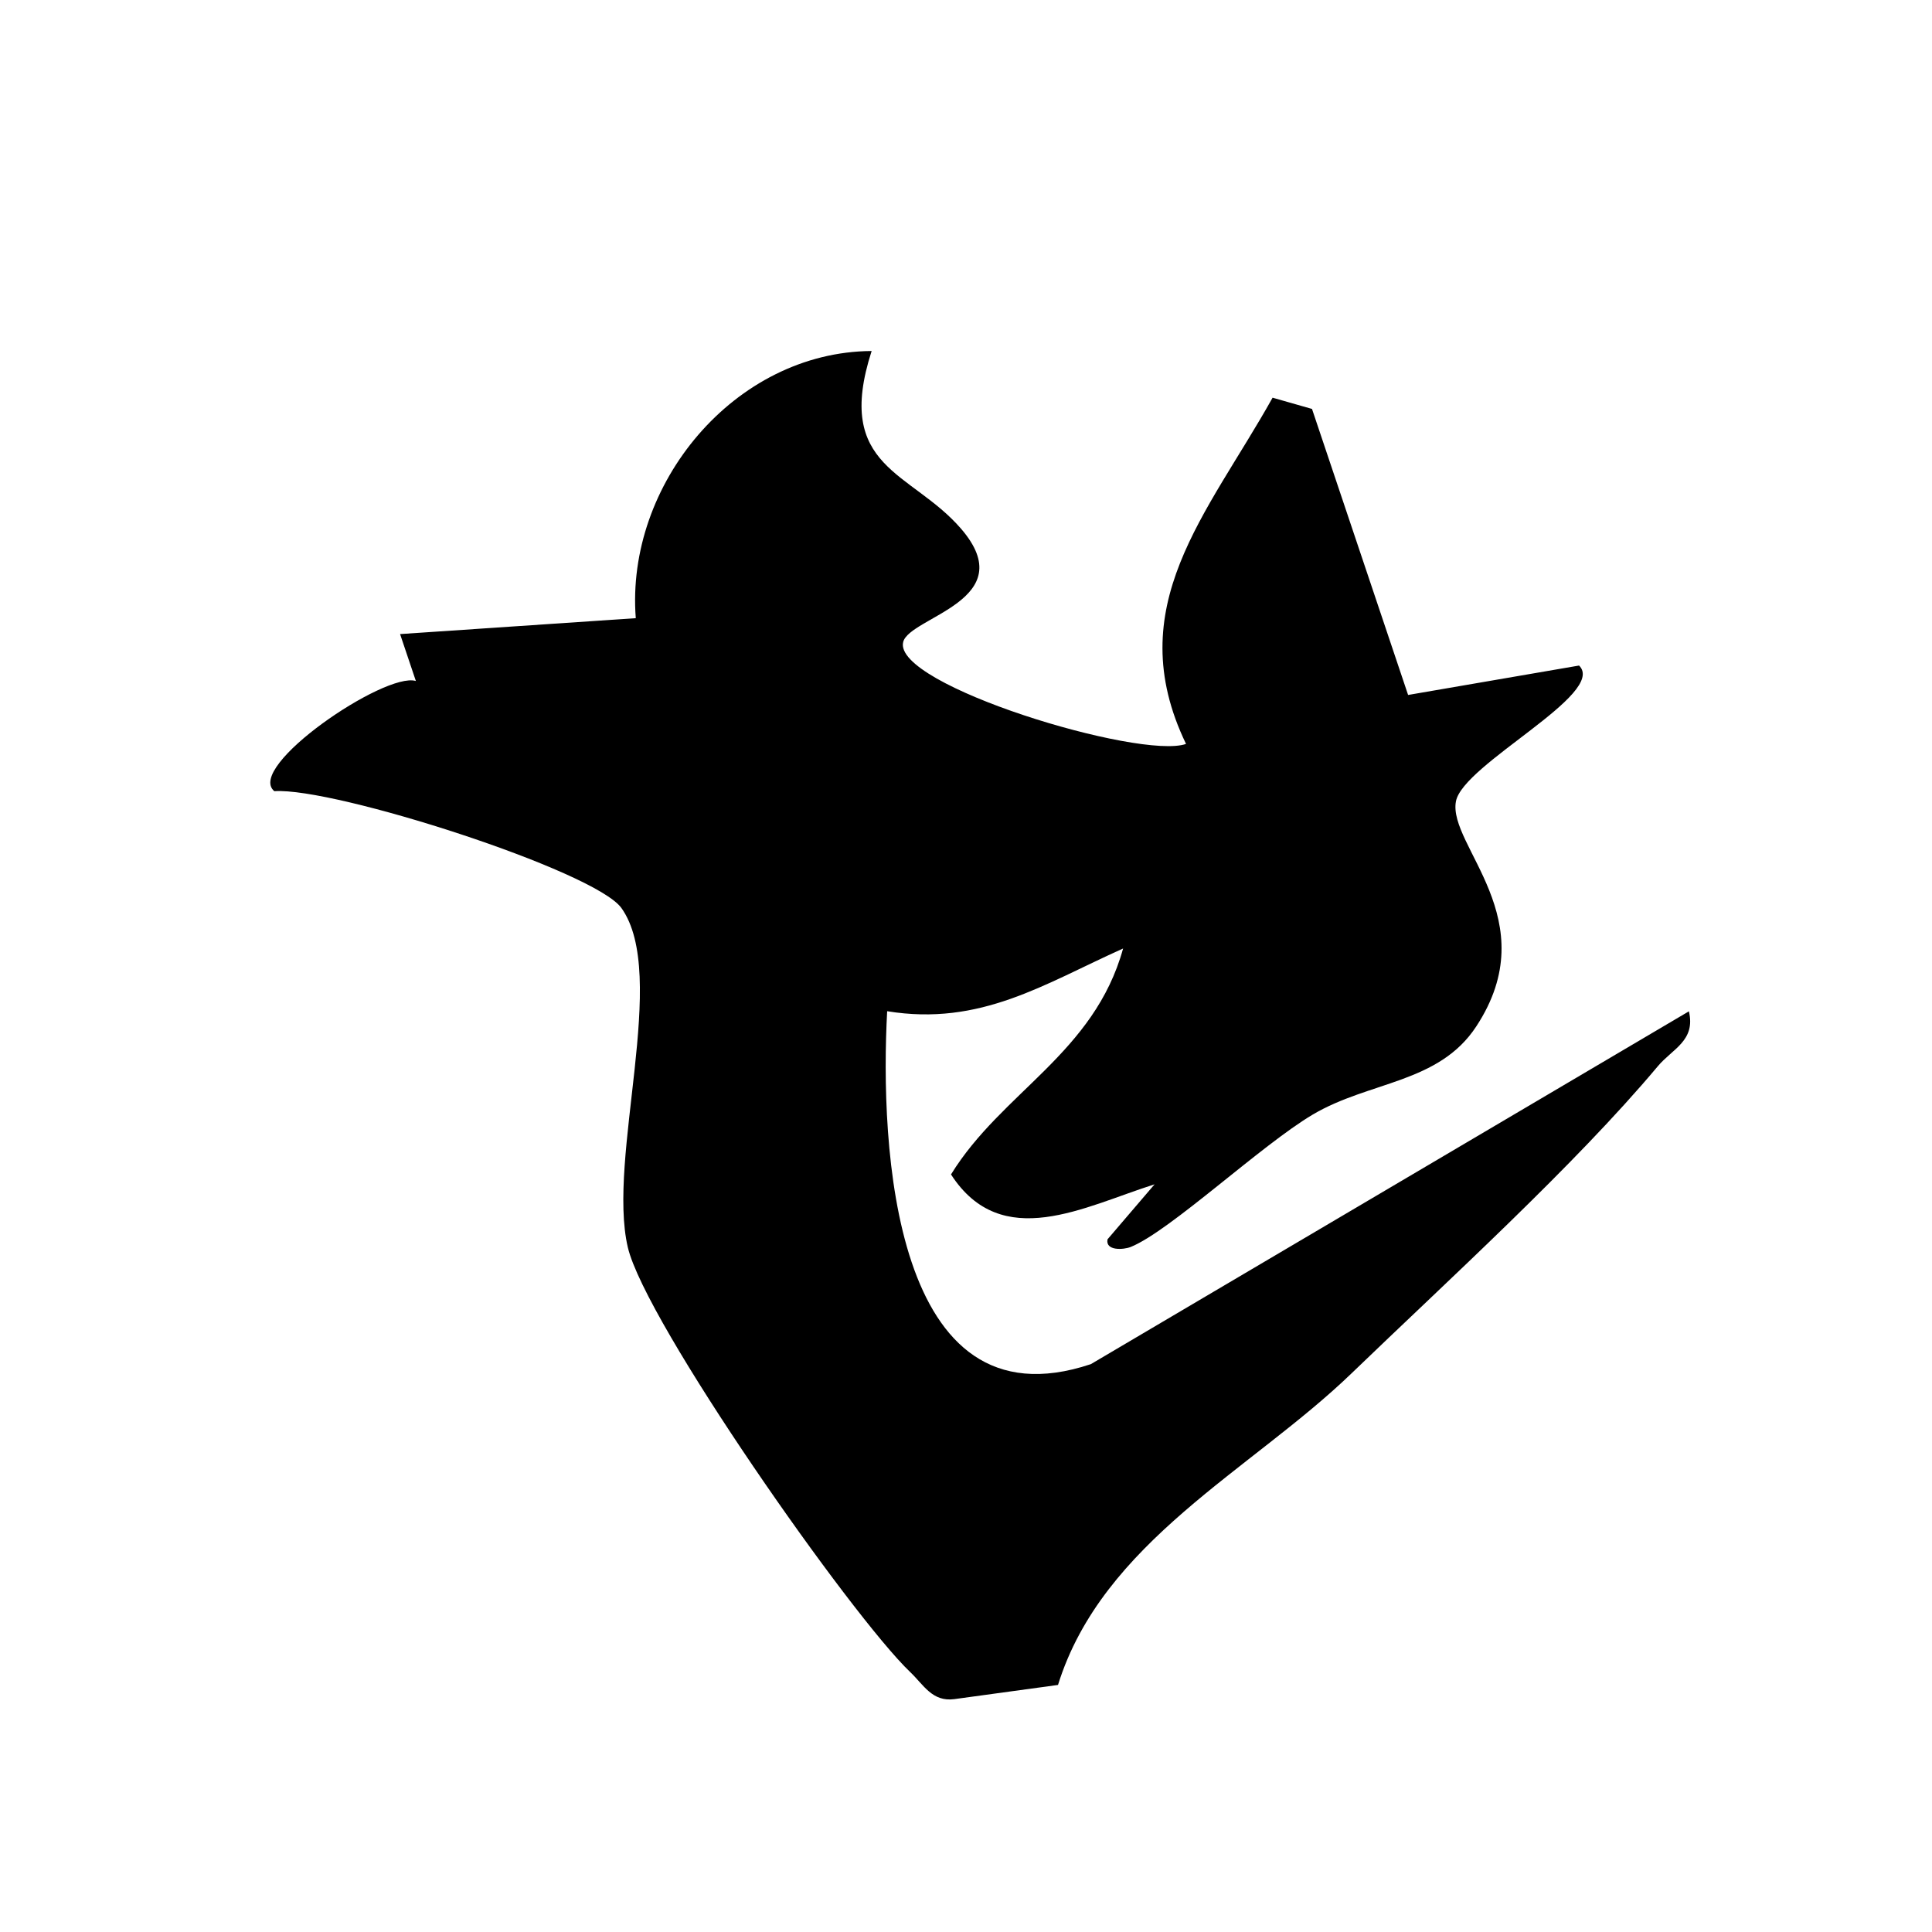
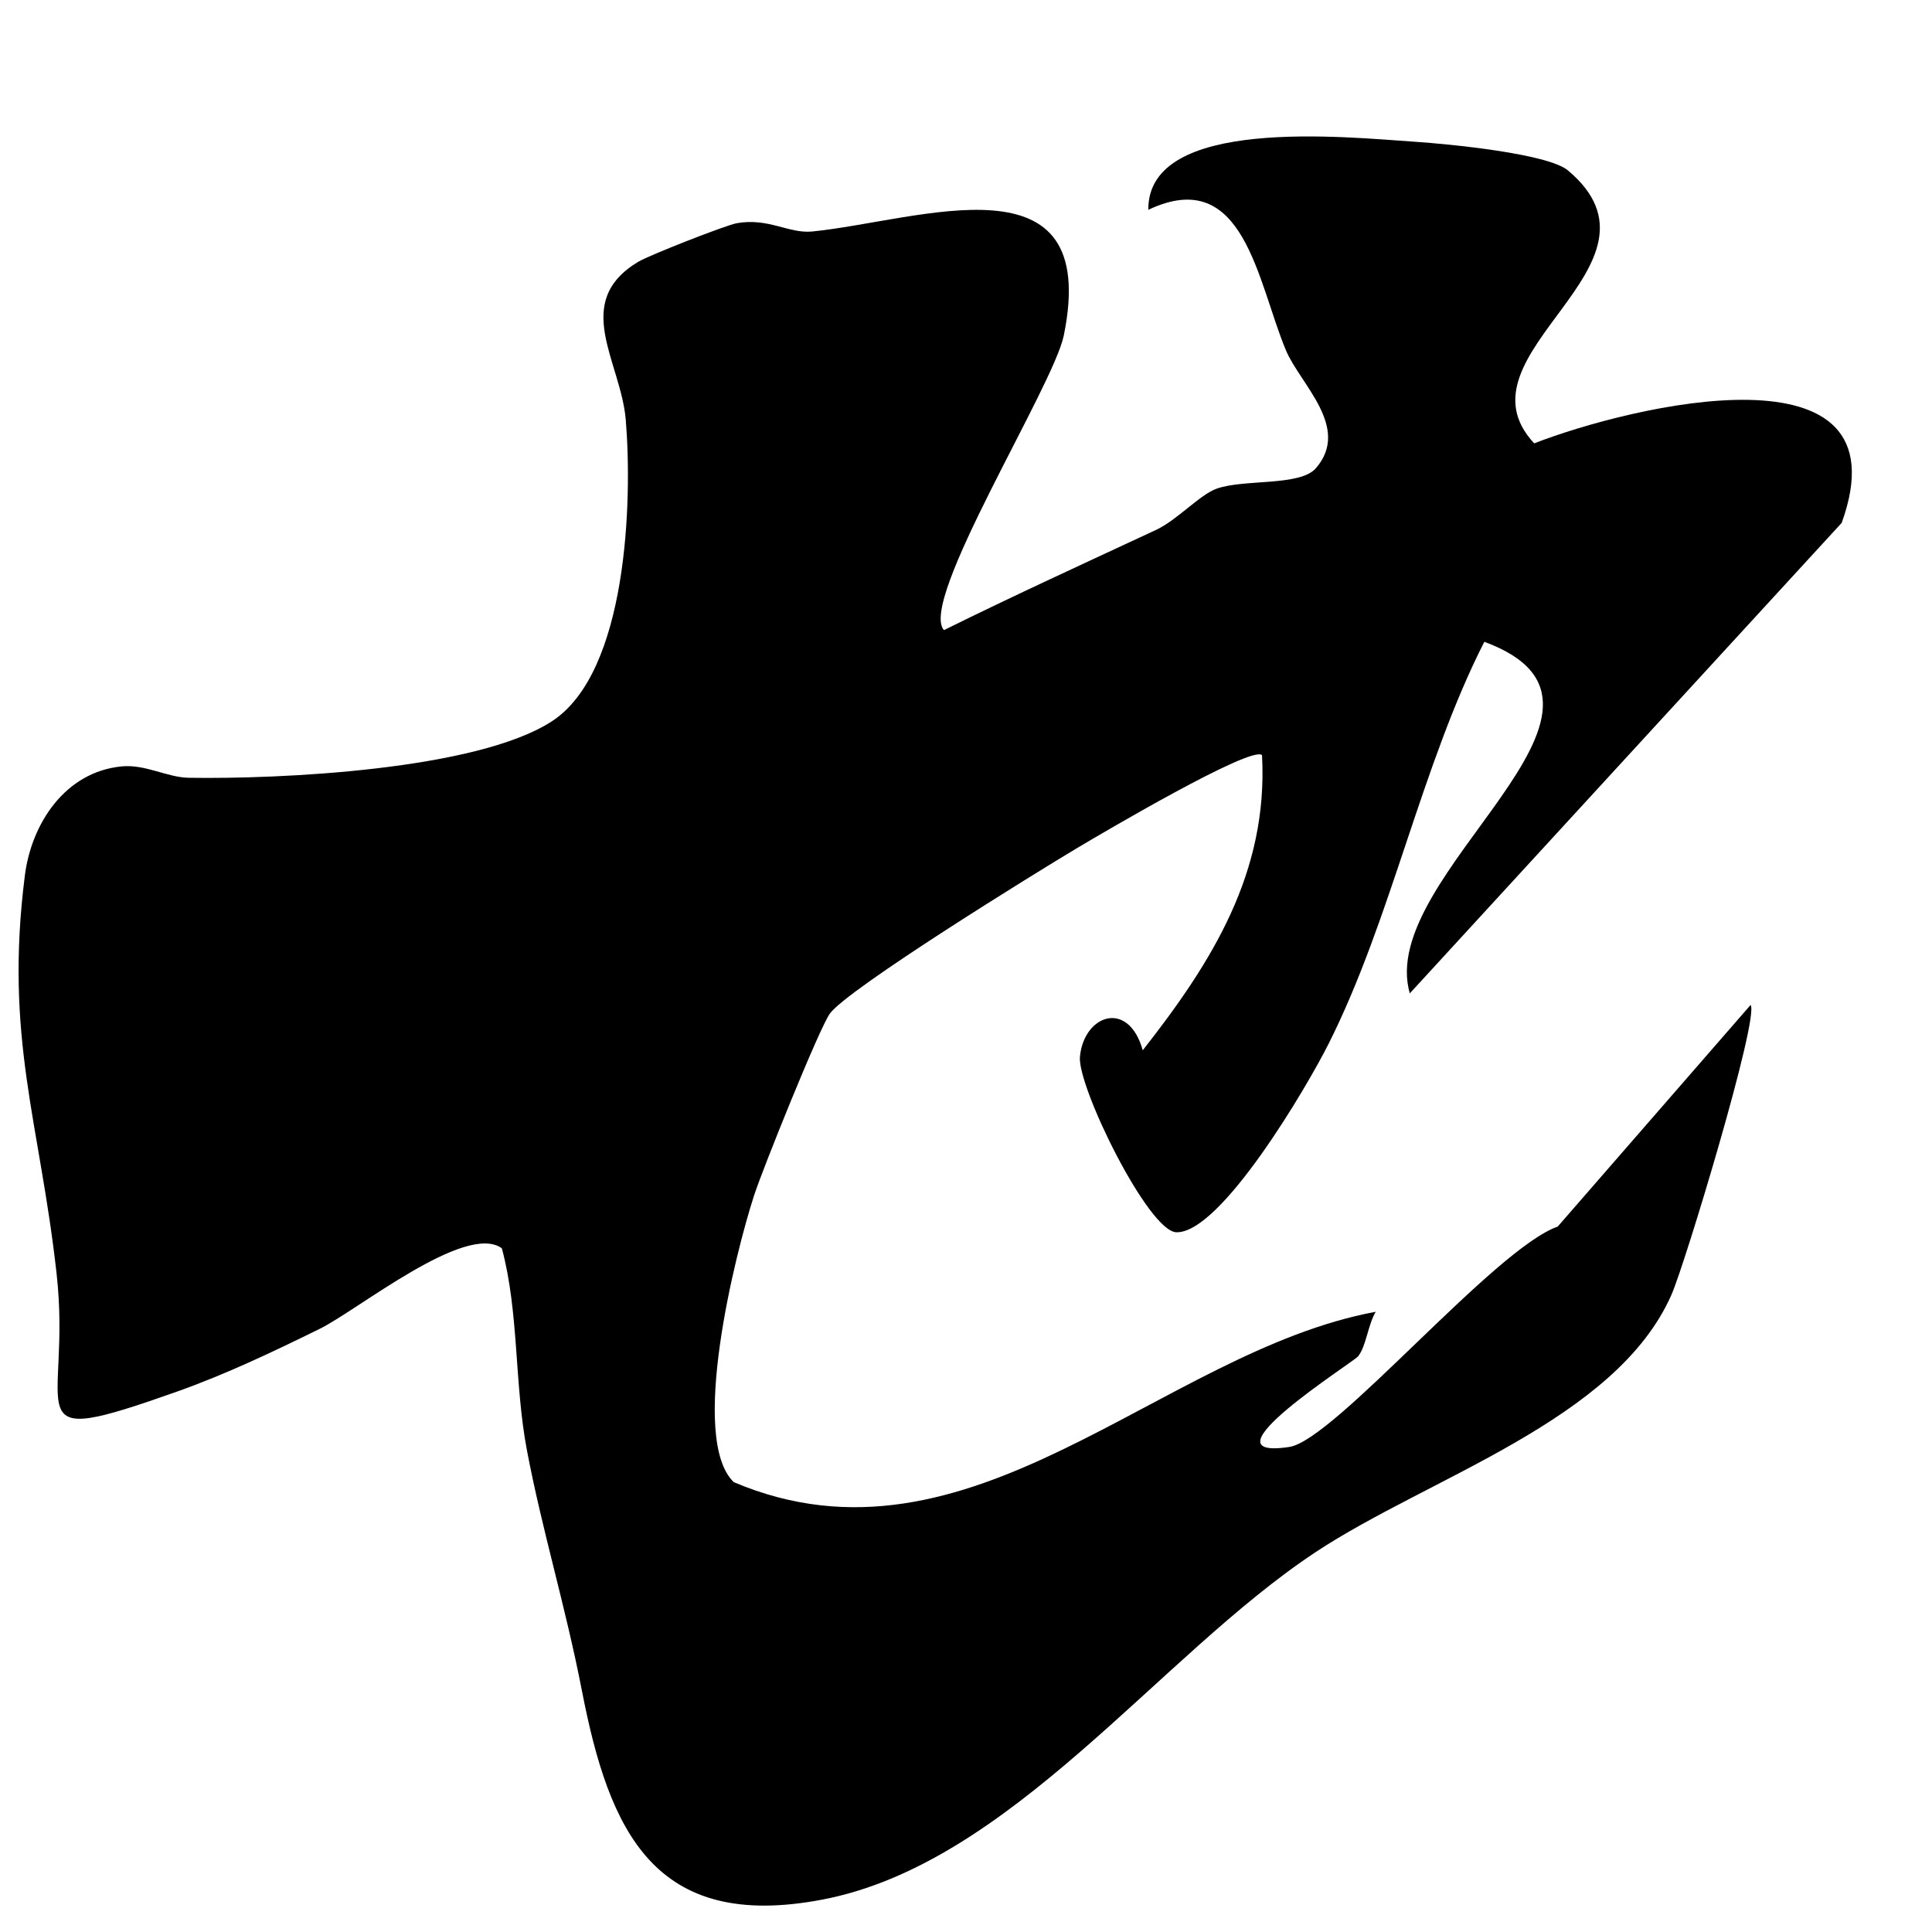
<svg xmlns="http://www.w3.org/2000/svg" id="_图层_1" data-name="图层 1" viewBox="0 0 170.08 170.08">
-   <path d="M76.73,30.91c-3.33,10.33,3.48,10.55,7.87,15.63,5.44,6.3-4.54,7.76-5.09,9.98-.94,3.79,20.88,10.38,24.9,8.97-5.83-12.09,1.89-20.22,7.62-30.48l3.47.99,8.46,25.18,15.05-2.59c2.51,2.47-10.23,8.68-10.84,11.96-.73,3.89,7.96,10.41,1.79,19.81-3.29,5.02-9.4,4.81-14.38,7.75-4.55,2.69-12.56,10.25-16.03,11.66-.64.26-2.26.36-2.05-.67l4.14-4.84c-6.18,1.95-13.45,6.04-17.92-.87,4.47-7.26,12.6-10.66,15.15-19.89-6.96,3.12-12.54,6.86-20.77,5.52-.63,11.63.4,36.93,17.93,31.07l52.65-31.06c.61,2.6-1.45,3.29-2.75,4.85-7.32,8.73-18.54,18.91-26.95,27.02-8.83,8.52-21.93,14.85-25.84,27.43l-9.13,1.25c-1.94.26-2.71-1.27-3.86-2.36-5.24-4.99-23.34-30.84-24.88-37.41-1.86-7.91,3.65-24-.57-29.88-2.35-3.27-25.27-10.64-30.55-10.28-2.59-2.13,9.73-10.53,12.46-9.7l-1.39-4.13,20.75-1.4c-.92-11.76,8.67-23.44,20.76-23.52Z" />
+   <path d="M124.12,87.48c-3.12-10.49,22.22-25.21,6.55-30.98-5.53,10.86-8.19,24.4-13.69,35.35-1.87,3.74-9.49,16.73-13.42,16.63-2.47-.06-8.74-12.86-8.49-15.46.36-3.7,4.27-5.06,5.53-.56,6.07-7.73,11.06-15.64,10.5-25.98-.88-.92-14.26,6.97-16.3,8.19-3.62,2.16-20.03,12.3-21.73,14.54-.9,1.19-5.96,13.77-6.69,16.04-1.67,5.15-5.74,21.44-1.78,25.23,20.83,8.83,37.55-11.49,56.51-15-.69,1.15-.84,3.05-1.56,3.93-.42.52-14.16,9.19-6.05,7.97,4-.6,18.06-17.45,23.63-19.4l16.98-19.51c.8,1.06-5.79,22.86-6.97,25.52-4.89,11.07-21.34,16.04-31.34,22.66-13.86,9.18-26.82,27.42-43.42,30.58-14.79,2.82-18.75-6.02-21.15-18.38-1.46-7.51-3.49-14.06-4.84-21.16-1.12-5.88-.69-12.12-2.21-17.8-3.19-2.3-12.69,5.45-16.05,7.1-4.09,2.01-8.2,3.97-12.5,5.5-14.75,5.23-9.26,2.02-10.65-10.39-1.49-13.35-4.61-20.72-2.79-35.04.58-4.54,3.52-9.09,8.5-9.59,2.12-.21,4,.97,5.93,1,7.9.13,25.37-.66,31.99-4.99s7.07-19.34,6.48-26.5c-.42-5.14-4.82-10.37,1.09-13.93.94-.57,7.69-3.22,8.68-3.4,2.79-.5,4.58.93,6.63.73,9.48-.94,25.47-7.05,22.16,9.15-.92,4.49-12.83,23.42-10.55,25.94,6.17-3.05,12.42-5.91,18.67-8.82,1.88-.88,3.85-3.11,5.36-3.64,2.43-.85,7.32-.19,8.71-1.79,3.11-3.58-1.38-7.4-2.63-10.37-2.53-6.03-3.68-16.38-12.12-12.38-.08-8.26,17.37-6.4,23.48-5.99,2.99.2,11.71,1.04,13.47,2.53,9.95,8.37-10.39,16.09-2.98,24.02,8.42-3.28,32.93-9.26,27.07,7l-38.04,41.44Z" />
</svg>
